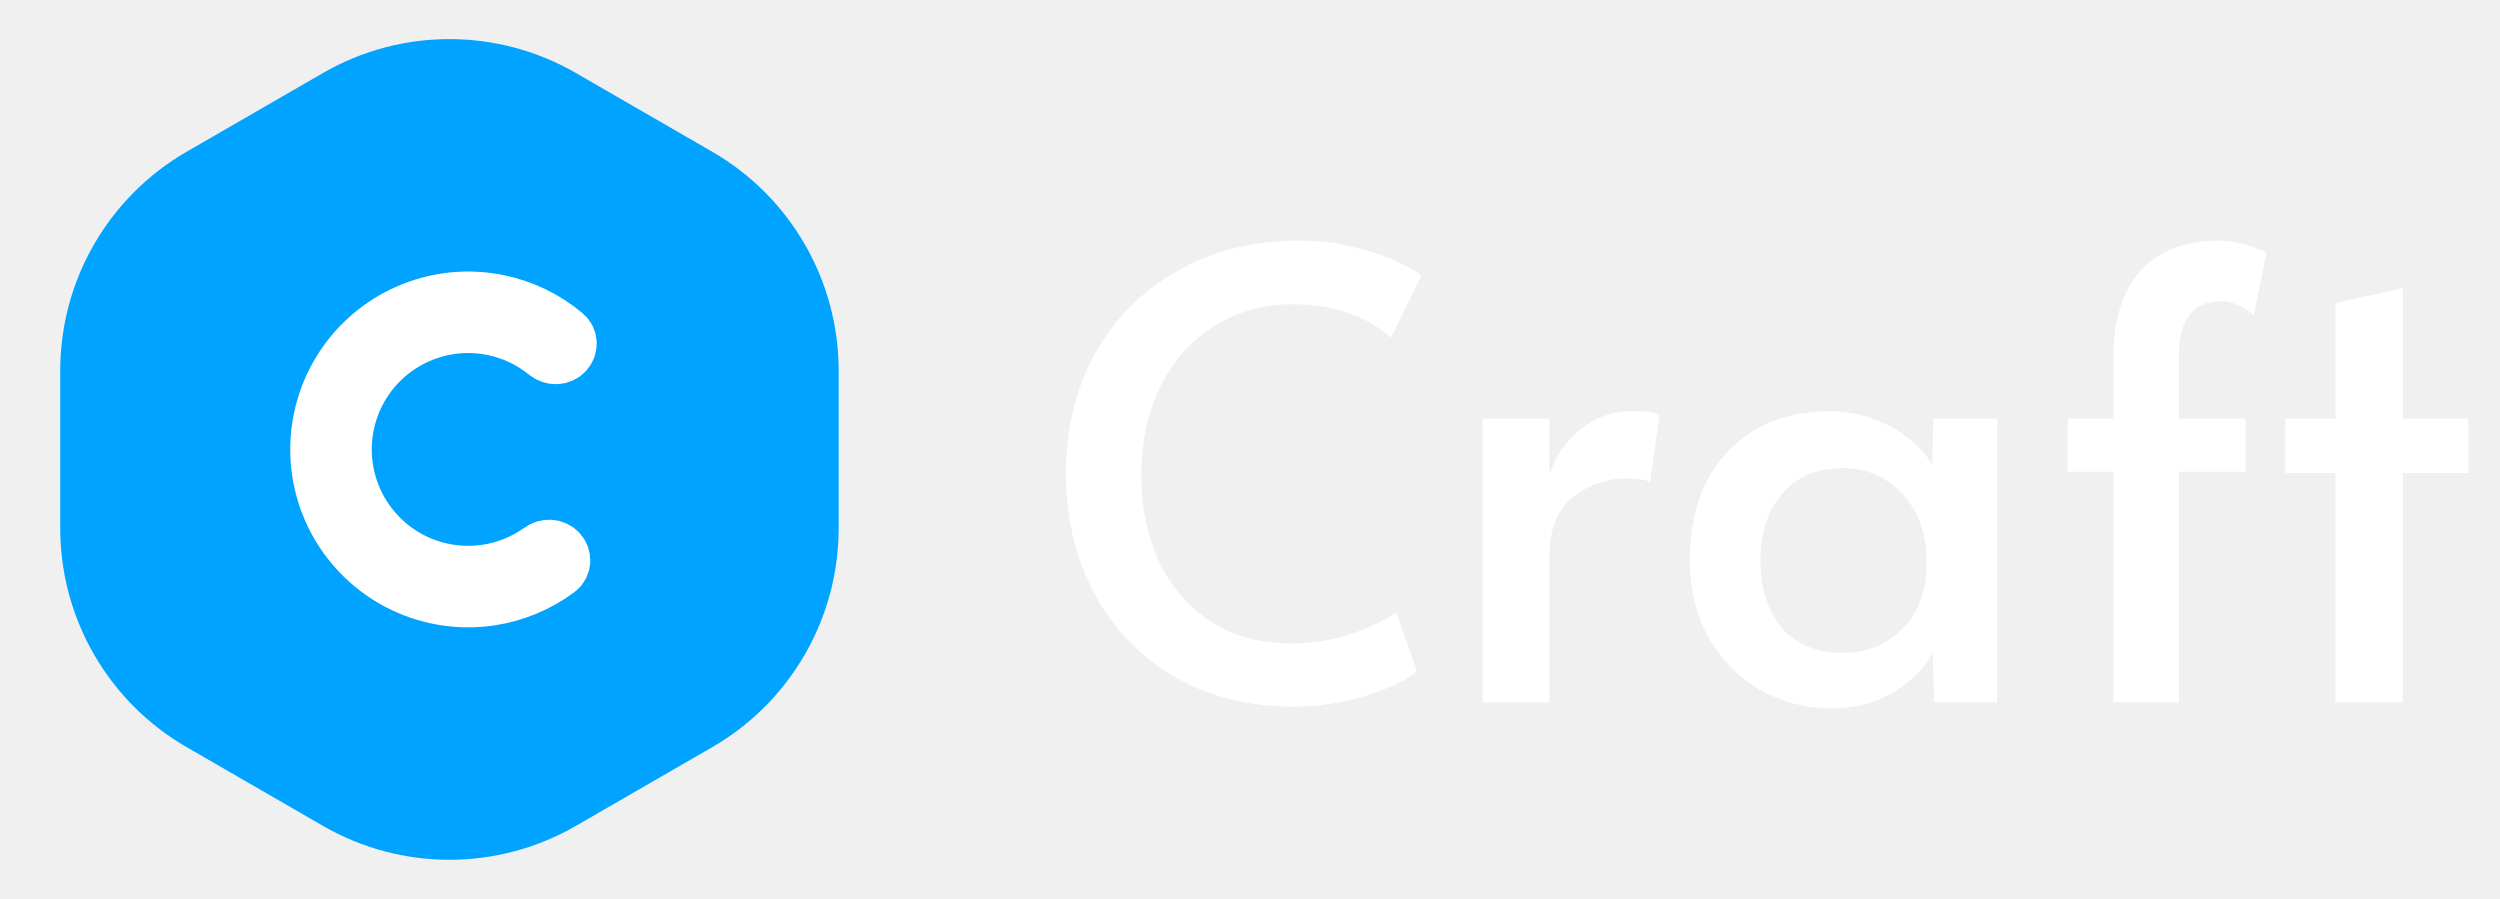
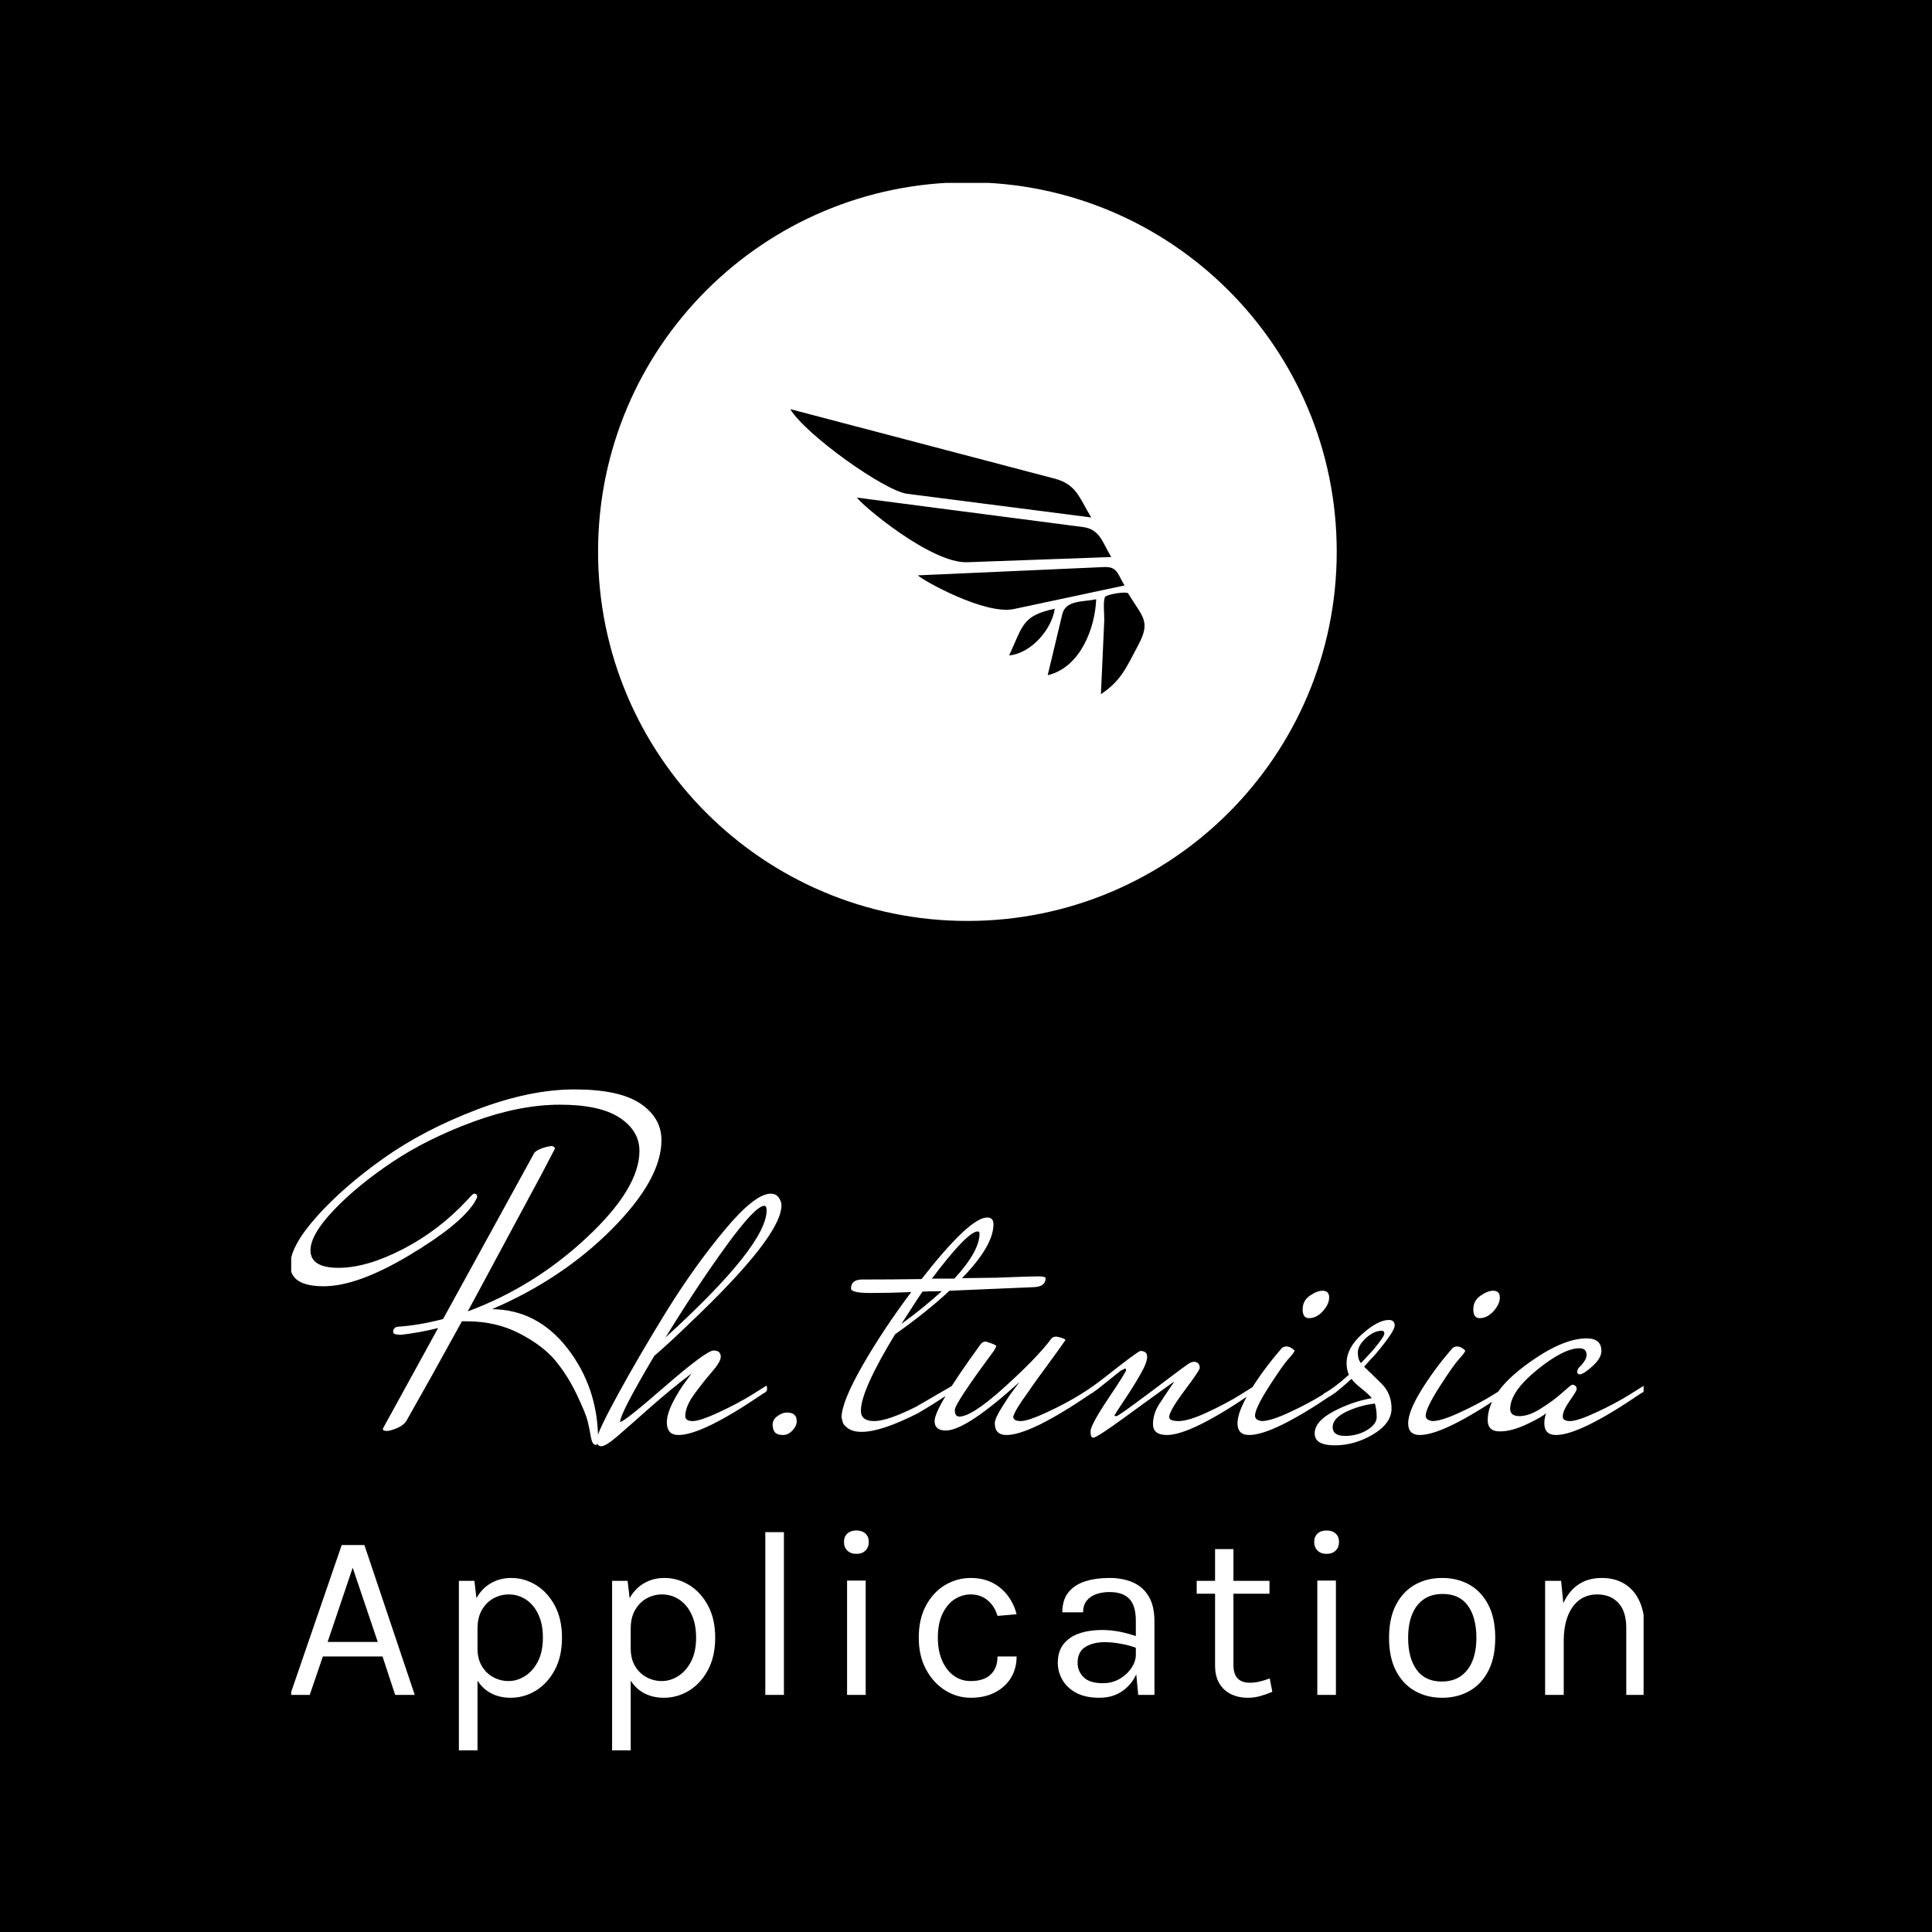
- <svg xmlns="http://www.w3.org/2000/svg" width="89" height="32" viewBox="0 0 89 32" fill="none">
-   <path d="M46.064 25.154C44.392 25.154 42.94 24.78 41.708 24.032C40.491 23.284 39.559 22.287 38.914 21.04C38.269 19.779 37.946 18.393 37.946 16.882C37.946 15.283 38.291 13.853 38.98 12.592C39.684 11.331 40.667 10.348 41.928 9.644C43.189 8.925 44.619 8.566 46.218 8.566C46.937 8.566 47.604 8.647 48.22 8.808C48.851 8.955 49.371 9.131 49.782 9.336C50.193 9.527 50.464 9.688 50.596 9.82L49.518 12.02C48.623 11.228 47.457 10.832 46.02 10.832C45.008 10.832 44.091 11.081 43.27 11.58C42.449 12.079 41.803 12.79 41.334 13.714C40.865 14.638 40.63 15.709 40.63 16.926C40.63 18.041 40.835 19.053 41.246 19.962C41.671 20.871 42.287 21.59 43.094 22.118C43.901 22.646 44.861 22.91 45.976 22.91C47.267 22.91 48.513 22.543 49.716 21.81L50.442 23.9C50.119 24.193 49.525 24.479 48.66 24.758C47.809 25.022 46.944 25.154 46.064 25.154ZM52.783 14.902H55.159V16.882C55.394 16.207 55.775 15.665 56.303 15.254C56.831 14.843 57.432 14.638 58.107 14.638C58.576 14.638 58.899 14.682 59.075 14.77L58.745 17.168C58.613 17.08 58.327 17.036 57.887 17.036C57.198 17.036 56.567 17.256 55.995 17.696C55.438 18.136 55.159 18.84 55.159 19.808V25H52.783V14.902ZM65.221 25.22C64.312 25.22 63.469 25.007 62.691 24.582C61.929 24.142 61.313 23.526 60.843 22.734C60.389 21.927 60.161 20.989 60.161 19.918C60.161 18.862 60.359 17.938 60.755 17.146C61.166 16.354 61.745 15.738 62.493 15.298C63.241 14.858 64.121 14.638 65.133 14.638C65.72 14.638 66.27 14.741 66.783 14.946C67.297 15.151 67.729 15.408 68.081 15.716C68.433 16.009 68.668 16.303 68.785 16.596L68.829 14.902H71.095V25H68.851L68.807 23.218C68.558 23.746 68.103 24.215 67.443 24.626C66.783 25.022 66.043 25.22 65.221 25.22ZM65.617 23.24C66.453 23.24 67.157 22.954 67.729 22.382C68.301 21.795 68.587 21.033 68.587 20.094V19.94C68.587 19.309 68.455 18.745 68.191 18.246C67.927 17.747 67.568 17.359 67.113 17.08C66.659 16.801 66.16 16.662 65.617 16.662C64.679 16.662 63.953 16.97 63.439 17.586C62.926 18.187 62.669 18.972 62.669 19.94C62.669 20.923 62.919 21.722 63.417 22.338C63.931 22.939 64.664 23.24 65.617 23.24ZM75.237 16.794H73.609V14.902H75.237V12.724C75.237 11.404 75.552 10.385 76.183 9.666C76.828 8.933 77.766 8.566 78.999 8.566C79.497 8.566 80.062 8.705 80.692 8.984L80.231 11.228C80.128 11.111 79.966 11.001 79.746 10.898C79.541 10.781 79.314 10.722 79.064 10.722C78.082 10.722 77.583 11.36 77.569 12.636V14.902H79.945V16.794H77.569V25H75.237V16.794ZM83.141 16.838H81.359V14.902H83.141V10.788L85.539 10.26V14.902H87.871V16.838H85.539V25H83.141V16.838Z" fill="white" />
-   <path d="M11.5 2.598C14.285 0.99 17.715 0.99 20.5 2.598L25.356 5.402C28.141 7.01 29.856 9.981 29.856 13.196V18.804C29.856 22.019 28.141 24.99 25.356 26.598L20.5 29.402C17.715 31.01 14.285 31.01 11.5 29.402L6.644 26.598C3.859 24.99 2.144 22.019 2.144 18.804V13.196C2.144 9.981 3.859 7.01 6.644 5.402L11.5 2.598Z" fill="#00A3FF" />
-   <path d="M17.427 21.279C18.307 21.152 19.14 20.807 19.85 20.279C20.05 20.13 20.066 19.843 19.901 19.657V19.657C19.736 19.471 19.453 19.455 19.25 19.6C18.674 20.014 18.005 20.285 17.298 20.386C16.442 20.509 15.569 20.38 14.786 20.013C14.003 19.646 13.345 19.058 12.892 18.322C12.438 17.585 12.211 16.732 12.237 15.868C12.262 15.004 12.54 14.166 13.036 13.457C13.532 12.749 14.225 12.202 15.028 11.882C15.832 11.562 16.711 11.485 17.558 11.659C18.257 11.802 18.909 12.112 19.46 12.56C19.653 12.716 19.937 12.718 20.113 12.542V12.542C20.289 12.365 20.29 12.078 20.099 11.918C19.422 11.348 18.611 10.955 17.739 10.776C16.72 10.566 15.662 10.66 14.695 11.044C13.728 11.429 12.895 12.088 12.298 12.94C11.701 13.793 11.366 14.801 11.335 15.841C11.304 16.881 11.578 17.908 12.123 18.794C12.669 19.68 13.461 20.388 14.403 20.829C15.346 21.271 16.396 21.427 17.427 21.279Z" stroke="white" stroke-width="2" />
+ <svg xmlns="http://www.w3.org/2000/svg" version="1.1" width="1000" height="1000" viewBox="0 0 1000 1000">
+   <rect width="1000" height="1000" fill="#000000" />
+   <g transform="matrix(0.7,0,0,0.7,150.7239,94.67846)">
+     <svg viewBox="0 0 213 247" data-background-color="#ffffff" preserveAspectRatio="xMidYMid meet" height="1159" width="1000">
+       <g id="tight-bounds" transform="matrix(1,0,0,1,-0.2202704,-0.1)">
+         <svg viewBox="0 0 213.441 247.2" height="247.2" width="213.441">
+           <g>
+             <svg viewBox="0 0 395.52 458.079" height="247.2" width="213.441">
+               <g transform="matrix(1,0,0,1,0,264.8937)">
+                 <svg viewBox="0 0 395.52 193.185" height="193.185" width="395.52">
+                   <g id="textblocktransform">
+                     <svg viewBox="0 0 395.52 193.185" height="193.185" width="395.52" id="textblock">
+                       <g>
+                         <svg viewBox="0 0 395.52 104.195" height="104.195" width="395.52">
+                           <g transform="matrix(1,0,0,1,0,0)">
+                             <svg width="395.52" viewBox="-7.7 -37.65 150.68 39.7" height="104.195" data-palette-color="#4b91f1">
+                               <path d="M21.5-31.35L21.75-31.15Q21.75-31.05 21.68-30.93 21.6-30.8 20.2-28.1L20.2-28.1Q18.65-25.2 12.05-12.95L12.05-12.95Q19.45-15.7 25.3-21.18 31.15-26.65 31.15-30.8L31.15-30.8Q31.15-33.05 28.95-34.5 26.75-35.95 22.3-35.95 17.85-35.95 12.73-34.08 7.6-32.2 3.7-29.6-0.2-27-2.83-24.25-5.45-21.5-5.45-19.75L-5.45-19.75Q-5.45-17.8-2.33-17.8 0.8-17.8 4.83-19.88 8.85-21.95 12.05-25.4L12.05-25.4Q12.6-26.05 12.75-26.05L12.75-26.05Q13.1-26.05 13.1-25.7L13.1-25.7Q13.1-25.6 12.75-25L12.75-25Q11.1-22.5 5.43-19.13-0.25-15.75-3.98-15.75-7.7-15.75-7.7-18.1L-7.7-18.1Q-7.7-20.2-4.73-23.53-1.75-26.85 2.7-30 7.15-33.15 13.05-35.4 18.95-37.65 23.93-37.65 28.9-37.65 31.25-36.08 33.6-34.5 33.6-32L33.6-32Q33.6-27.65 28.08-22.1 22.55-16.55 14.75-13.2L14.75-13.2Q19.8-13.15 23.15-8.83 26.5-4.5 26.55 1.2L26.55 1.2Q26.55 1.9 26.3 1.9L26.3 1.9Q25.9 1.9 25.75 1.03 25.6 0.15 25.4-0.7 25.2-1.55 24.18-3.7 23.15-5.85 21.78-7.5 20.4-9.15 17.8-10.5 15.2-11.85 11.95-11.85L11.95-11.85 11.4-11.85Q7.8-5.3 5.35-1L5.35-1Q5.05-0.35 4.25 0 3.45 0.35 3.03 0.35 2.6 0.35 2.6 0.1L2.6 0.1 8.75-11.1Q6.75-10.6 4.65-10.35L4.65-10.35Q3.75-10.35 3.75-10.65L3.75-10.65Q3.75-11.2 4.3-11.25L4.3-11.25Q6.6-11.4 9.3-12.1L9.3-12.1 19.35-30.4Q19.5-30.8 20.25-31.08 21-31.35 21.5-31.35L21.5-31.35ZM29-0.65L29-0.65Q29.45-0.65 34.02-4.63 38.6-8.6 39.4-8.6 40.2-8.6 40.2-7.9L40.2-7.9Q40.2-7.35 39.2-6.2 38.2-5.05 37.22-3.7 36.25-2.35 36.25-1.3L36.25-1.3Q36.25-0.75 37.07-0.75 37.9-0.75 40-1.73 42.1-2.7 43.7-3.7L43.7-3.7 45.3-4.7Q45.35-4.6 45.35-4.3 45.35-4 44.9-3.8L44.9-3.8Q38.15 0.8 35.5 0.8L35.5 0.8Q34.2 0.8 34.2-0.6L34.2-0.6Q34.2-1.55 34.9-2.9 35.6-4.25 36.3-5.15L36.3-5.15 36.95-6.05Q34.7-4.35 32.3-2.23 29.9-0.1 28.65 0.98 27.4 2.05 26.9 2.05 26.4 2.05 26.4 1.33 26.4 0.6 28.75-3.7 31.1-8 34.17-12.98 37.25-17.95 40.62-22 44-26.05 45.75-26.05L45.75-26.05Q46.5-26.05 46.8-25.35L46.8-25.35Q46.95-25.1 46.95-24.75L46.95-24.75Q46.95-21.3 36.6-11.5L36.6-11.5Q34.65-9.6 32.8-8L32.8-8Q29-1.6 29-0.65ZM45.3-24.2L45.3-24.2Q45.3-24.7 45.05-24.7L45.05-24.7Q44.05-24.7 40.85-20.3 37.65-15.9 34.05-10.05L34.05-10.05Q45.3-20.3 45.3-24.2ZM48.65-0.75Q48.65-0.2 48.17 0.3 47.7 0.8 47.12 0.8 46.55 0.8 46.27 0.55 46 0.3 45.97-0.3 45.95-0.9 46.5-1.3 47.05-1.7 47.55-1.7L47.55-1.7Q48.65-1.7 48.65-0.75L48.65-0.75ZM55.84-16.5L55.84-16.5Q59.24-16.5 62.54-16.55L62.54-16.55Q67.89-23.4 69.84-23.4L69.84-23.4Q70.54-23.4 70.54-22.65L70.54-22.65Q70.54-20.25 67.04-16.65L67.04-16.65 70.84-16.7Q74.64-16.85 75.49-16.85 76.34-16.85 76.34-16.65L76.34-16.65Q76.34-15.7 75.04-15.65L75.04-15.65 65.64-15.25Q63.19-12.95 59.59-10.4L59.59-10.4Q55.79-4.15 55.79-1.9L55.79-1.9Q55.79-0.75 57.27-0.75 58.74-0.75 61.94-2.35L61.94-2.35 65.99-4.7Q66.04-4.6 66.04-4.3 66.04-4 65.59-3.8L65.59-3.8Q63.99-2.7 62.09-1.6L62.09-1.6Q58.04 0.45 55.89 0.45L55.89 0.45Q54.89 0.45 54.34 0.05 53.79-0.35 53.74-0.75L53.74-0.75 53.64-1.15Q53.64-2.85 55.94-6.88 58.24-10.9 61.39-15.1L61.39-15.1Q58.99-15 56.84-15 54.69-15 54.69-15.5L54.69-15.5Q54.69-16.45 55.84-16.5ZM68.99-21.6L68.99-21.6Q68.99-21.85 68.79-21.85L68.79-21.85Q67.64-21.85 63.69-16.6L63.69-16.6 66.19-16.6Q68.99-19.65 68.99-21.6ZM64.79-15.2L64.79-15.2Q63.19-15.2 62.64-15.15L62.64-15.15Q62.19-14.5 61.39-13.25 60.59-12 60.29-11.55L60.29-11.55Q62.89-13.45 64.79-15.2ZM70.69-0.5L70.69-0.5Q70.69-1.05 71.52-2.35 72.34-3.65 72.62-4 72.89-4.35 73.44-5.1L73.44-5.1Q67.49 0.3 65.24 0.3L65.24 0.3Q63.99 0.3 63.99-0.75L63.99-0.75Q63.99-2.25 69.04-9.2L69.04-9.2Q69.29-9.6 69.69-9.6L69.69-9.6Q70.84-9.25 70.84-9.1 70.84-8.95 70.54-8.5L70.54-8.5Q66.24-2.7 66.24-1.98 66.24-1.25 66.74-1.25L66.74-1.25Q68.14-1.25 71.72-4.48 75.29-7.7 76.89-9.8L76.89-9.8Q77.09-10.15 77.54-10.15L77.54-10.15Q78.54-9.95 78.54-9.75L78.54-9.75Q77.99-8.95 77.04-7.65 76.09-6.35 75.49-5.53 74.89-4.7 74.24-3.75L74.24-3.75Q72.99-2.05 72.74-1.25L72.74-1.25Q72.74-0.75 73.57-0.75 74.39-0.75 76.49-1.73 78.59-2.7 80.19-3.7L80.19-3.7 81.79-4.7Q81.84-4.6 81.84-4.3 81.84-4 81.39-3.8L81.39-3.8Q74.64 0.8 71.99 0.8L71.99 0.8Q70.69 0.8 70.69-0.5ZM80.34-3.8L80.34-3.8Q81.29-4.35 82.84-5.55L82.84-5.55Q86.64-8.55 86.89-8.55L86.89-8.55Q87.64-8.55 87.64-7.9 87.64-7.25 86.86-5.9 86.09-4.55 85.11-3.1 84.14-1.65 83.99-1.35L83.99-1.35Q84.04-1.3 84.21-1.3 84.39-1.3 86.19-2.63 87.99-3.95 89.94-5.43 91.89-6.9 92.24-7.13 92.59-7.35 92.89-7.35L92.89-7.35Q93.49-7.3 93.49-6.65L93.49-6.65Q93.49-6.4 91.79-4.13 90.09-1.85 90.09-1.2L90.09-1.2Q90.09-0.75 91.16-0.75 92.24-0.75 94.34-1.73 96.44-2.7 98.04-3.7L98.04-3.7 99.64-4.7Q99.69-4.6 99.69-4.3 99.69-4 99.24-3.8L99.24-3.8Q92.49 0.8 89.84 0.8L89.84 0.8Q88.29 0.8 88.29-0.4L88.29-0.4Q88.29-1.55 88.96-2.6 89.64-3.65 90.14-4.38 90.64-5.1 90.64-5.15L90.64-5.15Q88.34-3.5 85.19-1.2 82.04 1.1 81.64 1.1L81.64 1.1Q81.34 1.1 81.34 0.4 81.34-0.3 83.31-3.25 85.29-6.2 85.29-6.4 85.29-6.6 85.19-6.6L85.19-6.6 84.69-6.35 82.19-4.35Q81.94-4.15 81.24-3.7 80.54-3.25 80.36-3.25 80.19-3.25 80.19-3.48 80.19-3.7 80.34-3.8ZM107.14-15.25L107.14-15.25Q107.89-15.25 107.89-14.5 107.89-13.75 107.19-12.98 106.49-12.2 105.64-12.2L105.64-12.2Q104.94-12.2 104.94-13.18 104.94-14.15 105.74-14.7 106.54-15.25 107.14-15.25ZM102.44-8.65L102.44-8.65Q102.69-9.05 103.14-9.05 103.59-9.05 104.04-8.6L104.04-8.6Q104.04-8.4 103.39-7.7 102.74-7 101.19-4.58 99.64-2.15 99.64-1.35L99.64-1.35Q99.64-0.85 100.39-0.75L100.39-0.75Q101.39-0.75 103.49-1.73 105.59-2.7 107.19-3.7L107.19-3.7 108.79-4.7Q108.84-4.6 108.84-4.3 108.84-4 108.39-3.8L108.39-3.8Q101.64 0.8 98.99 0.8L98.99 0.8Q97.69 0.8 97.69-0.5 97.69-1.8 99.11-4.13 100.54-6.45 102.44-8.65ZM110.38-5.45L110.38-5.45Q107.98-3.25 107.33-3.25L107.33-3.25Q107.13-3.25 107.13-3.45 107.13-3.65 107.28-3.8L107.28-3.8Q108.48-4.45 110.08-5.9L110.08-5.9Q109.83-6.5 109.83-7.2L109.83-7.2Q109.83-8.9 111.58-10.45 113.33-12 114.53-12L114.53-12Q115.18-12 115.18-11.38 115.18-10.75 113.18-8.35L113.18-8.35Q112.98-8.1 112.73-7.85 112.48-7.6 112.21-7.28 111.93-6.95 111.78-6.8L111.78-6.8Q112.03-6.55 112.68-5.93 113.33-5.3 113.73-4.9L113.73-4.9Q114.83-3.8 114.83-2.15 114.83-0.5 112.78 0.73 110.73 1.95 108.51 1.95 106.28 1.95 106.28 0.63 106.28-0.7 108.33-1.8 110.38-2.9 112.63-3.3L112.63-3.3Q112.33-3.7 111.51-4.35 110.68-5 110.38-5.45ZM112.98-2.7Q111.28-2.5 109.78-1.78 108.28-1.05 108.28-0.08 108.28 0.9 109.66 0.9 111.03 0.9 112.11 0.25 113.18-0.4 113.18-1.2 113.18-2 112.98-2.7L112.98-2.7ZM111.43-7.2L111.43-7.2 112.73-8.6Q114.03-10.15 114.03-10.48 114.03-10.8 113.73-10.8L113.73-10.8Q112.88-10.8 111.98-9.98 111.08-9.15 111.08-8.38 111.08-7.6 111.43-7.2ZM126.13-15.25L126.13-15.25Q126.88-15.25 126.88-14.5 126.88-13.75 126.18-12.98 125.48-12.2 124.63-12.2L124.63-12.2Q123.93-12.2 123.93-13.18 123.93-14.15 124.73-14.7 125.53-15.25 126.13-15.25ZM121.43-8.65L121.43-8.65Q121.68-9.05 122.13-9.05 122.58-9.05 123.03-8.6L123.03-8.6Q123.03-8.4 122.38-7.7 121.73-7 120.18-4.58 118.63-2.15 118.63-1.35L118.63-1.35Q118.63-0.85 119.38-0.75L119.38-0.75Q120.38-0.75 122.48-1.73 124.58-2.7 126.18-3.7L126.18-3.7 127.78-4.7Q127.83-4.6 127.83-4.3 127.83-4 127.38-3.8L127.38-3.8Q120.63 0.8 117.98 0.8L117.98 0.8Q116.68 0.8 116.68-0.5 116.68-1.8 118.11-4.13 119.53-6.45 121.43-8.65ZM135.78-5.95L135.78-5.95Q135.48-5.95 135.48-6.3L135.48-6.3 135.63-6.65Q136.53-7.5 136.53-8.1L136.53-8.1Q136.53-8.85 135.73-8.85L135.73-8.85Q133.98-8.85 131-6.43 128.03-4 128.03-2.1L128.03-2.1Q128.03-1.3 129.08-1.3 130.13-1.3 131.5-2.18 132.88-3.05 133.85-3.93 134.83-4.8 134.93-4.8L134.93-4.8Q135.43-4.75 135.43-4.3L135.43-4.3Q135.43-4.1 134.65-3 133.88-1.9 133.88-1.25L133.88-1.25Q133.88-0.75 134.7-0.75 135.53-0.75 137.63-1.73 139.73-2.7 141.33-3.7L141.33-3.7 142.93-4.7Q142.98-4.6 142.98-4.3 142.98-4 142.53-3.8L142.53-3.8Q135.78 0.8 133.13 0.8L133.13 0.8Q131.83 0.8 131.83-0.5L131.83-0.5Q131.83-1.05 132.03-1.65L132.03-1.65Q131.68-1.25 129.95-0.43 128.23 0.4 126.88 0.4 125.53 0.4 125.53-0.85L125.53-0.85Q125.53-3.8 129.63-6.88 133.73-9.95 136.53-9.95L136.53-9.95Q138.18-9.95 138.18-8.55L138.18-8.55Q138.18-7.75 137.18-6.85 136.18-5.95 135.78-5.95Z" opacity="1" transform="matrix(1,0,0,1,0,0)" fill="#ffffff" class="undefined-text-0" data-fill-palette-color="primary" id="text-0" />
+                             </svg>
+                           </g>
+                         </svg>
+                       </g>
+                       <g transform="matrix(1,0,0,1,0,128.7926)">
+                         <svg viewBox="0 0 395.52 64.392" height="64.392" width="395.52">
+                           <g transform="matrix(1,0,0,1,0,0)">
+                             <svg width="395.52" viewBox="1.3 -34.45 283.78 46.2" height="64.392" data-palette-color="#4b91f1">
+                               <path d="M5.4 0L1.3 0 12.1-31.4 16.85-31.4 27.4 0 23.3 0 20.65-8.05 8.15-8.05 5.4 0ZM14.4-26.65L9.15-11.1 19.65-11.1 14.4-26.65ZM47.5 0.6L47.5 0.6Q44.88 0.6 42.94-0.6 41-1.8 39.95-4.11 38.9-6.43 38.9-9.75L38.9-9.75 40.55-9.75Q40.55-7.53 41.48-6 42.4-4.48 43.89-3.69 45.38-2.9 47.05-2.9L47.05-2.9Q48.85-2.9 50.5-3.94 52.15-4.98 53.2-7 54.25-9.03 54.25-12L54.25-12Q54.25-14.85 53.29-16.88 52.33-18.9 50.7-19.98 49.08-21.05 47.1-21.05L47.1-21.05Q45.4-21.05 43.9-20.23 42.4-19.4 41.48-17.81 40.55-16.23 40.55-13.9L40.55-13.9 38.9-13.9Q38.9-17.38 40.05-19.74 41.2-22.1 43.18-23.3 45.15-24.5 47.6-24.5L47.6-24.5Q50.4-24.5 52.83-23 55.25-21.5 56.75-18.7 58.25-15.9 58.25-12L58.25-12Q58.25-8.05 56.74-5.23 55.23-2.4 52.78-0.9 50.33 0.6 47.5 0.6ZM40.55 11.75L36.65 11.75 36.65-23.9 39.9-23.9 40.55-18.3 40.55 11.75ZM79.6 0.6L79.6 0.6Q76.98 0.6 75.04-0.6 73.1-1.8 72.05-4.11 71-6.43 71-9.75L71-9.75 72.65-9.75Q72.65-7.53 73.58-6 74.5-4.48 75.99-3.69 77.48-2.9 79.15-2.9L79.15-2.9Q80.95-2.9 82.6-3.94 84.25-4.98 85.3-7 86.35-9.03 86.35-12L86.35-12Q86.35-14.85 85.39-16.88 84.43-18.9 82.8-19.98 81.18-21.05 79.2-21.05L79.2-21.05Q77.5-21.05 76-20.23 74.5-19.4 73.58-17.81 72.65-16.23 72.65-13.9L72.65-13.9 71-13.9Q71-17.38 72.15-19.74 73.3-22.1 75.28-23.3 77.25-24.5 79.7-24.5L79.7-24.5Q82.5-24.5 84.93-23 87.35-21.5 88.85-18.7 90.35-15.9 90.35-12L90.35-12Q90.35-8.05 88.84-5.23 87.33-2.4 84.88-0.9 82.43 0.6 79.6 0.6ZM72.65 11.75L68.75 11.75 68.75-23.9 72-23.9 72.65-18.3 72.65 11.75ZM104.75 0L100.85 0 100.85-34.1 104.75-34.1 104.75 0ZM119.93-29.55L119.93-29.55Q118.73-29.55 118.03-30.24 117.33-30.93 117.33-32.05L117.33-32.05Q117.33-33.15 118.03-33.8 118.73-34.45 119.93-34.45L119.93-34.45Q121.13-34.45 121.83-33.8 122.53-33.15 122.53-32.05L122.53-32.05Q122.53-30.93 121.83-30.24 121.13-29.55 119.93-29.55ZM121.88 0L117.98 0 117.98-23.95 121.88-23.95 121.88 0ZM143.9 0.6L143.9 0.6Q141.03 0.6 138.54-0.95 136.05-2.5 134.53-5.33 133-8.15 133-12L133-12Q133-15.95 134.53-18.75 136.05-21.55 138.54-23.03 141.03-24.5 143.9-24.5L143.9-24.5Q145.93-24.5 147.54-23.89 149.15-23.28 150.35-22.2 151.55-21.13 152.34-19.76 153.13-18.4 153.5-16.9L153.5-16.9 149.5-16.55Q148.88-18.63 147.41-19.84 145.95-21.05 143.85-21.05L143.85-21.05Q142.08-21.05 140.51-20.04 138.95-19.03 137.98-17.01 137-15 137-12L137-12Q137-9.22 137.89-7.19 138.78-5.15 140.33-4.03 141.88-2.9 143.85-2.9L143.85-2.9Q146.63-2.9 148.06-4.26 149.5-5.63 149.5-8.05L149.5-8.05 153.5-8.05Q153.5-5.55 152.33-3.6 151.15-1.65 148.99-0.53 146.83 0.6 143.9 0.6ZM182.38 0L178.98 0 178.48-5.25 178.48-15.5Q178.48-18.73 177.1-20.14 175.73-21.55 172.98-21.55L172.98-21.55Q171.43-21.55 170.16-21.1 168.9-20.65 168.16-19.71 167.43-18.78 167.43-17.3L167.43-17.3 163.08-17.3Q163.08-19.9 164.35-21.49 165.63-23.08 167.86-23.79 170.1-24.5 172.98-24.5L172.98-24.5Q175.73-24.5 177.85-23.58 179.98-22.65 181.18-20.64 182.38-18.63 182.38-15.4L182.38-15.4 182.38 0ZM170.83 0.6L170.83 0.6Q167.88 0.6 165.95-0.45 164.03-1.5 163.08-3.18 162.13-4.85 162.13-6.7L162.13-6.7Q162.13-9.13 163.34-10.65 164.55-12.18 166.65-12.89 168.75-13.6 171.38-13.6L171.38-13.6Q173.25-13.6 175.14-13.23 177.03-12.85 178.83-12.2L178.83-12.2 178.83-9.75Q177.33-10.35 175.44-10.7 173.55-11.05 171.98-11.05L171.98-11.05Q169.58-11.05 167.93-10.06 166.28-9.08 166.28-6.7L166.28-6.7Q166.28-4.95 167.54-3.7 168.8-2.45 171.58-2.45L171.58-2.45Q173.53-2.45 175.09-3.36 176.65-4.28 177.56-5.65 178.48-7.03 178.48-8.4L178.48-8.4 179.43-8.4Q179.43-6 178.39-3.95 177.35-1.9 175.43-0.65 173.5 0.6 170.83 0.6ZM201.93 0.6L201.93 0.6Q199.98 0.6 198.43-0.15 196.88-0.9 195.98-2.4 195.08-3.9 195.08-6.15L195.08-6.15 195.08-30.55 198.93-30.55 198.93-6.25Q198.93-2.55 202.38-2.55L202.38-2.55Q203.4-2.55 204.36-2.78 205.33-3 206.53-3.45L206.53-3.45 207.08-0.65Q205.8-0.1 204.54 0.25 203.28 0.6 201.93 0.6ZM206.48-21.2L191.23-21.2 191.23-23.9 206.48-23.9 206.48-21.2ZM218.45-29.55L218.45-29.55Q217.25-29.55 216.55-30.24 215.85-30.93 215.85-32.05L215.85-32.05Q215.85-33.15 216.55-33.8 217.25-34.45 218.45-34.45L218.45-34.45Q219.65-34.45 220.35-33.8 221.05-33.15 221.05-32.05L221.05-32.05Q221.05-30.93 220.35-30.24 219.65-29.55 218.45-29.55ZM220.4 0L216.5 0 216.5-23.95 220.4-23.95 220.4 0ZM242.68 0.6L242.68 0.6Q239.45 0.6 236.94-0.83 234.43-2.25 232.98-5.05 231.53-7.85 231.53-11.95L231.53-11.95Q231.53-16.07 232.98-18.86 234.43-21.65 236.94-23.08 239.45-24.5 242.68-24.5L242.68-24.5Q245.88-24.5 248.39-23.08 250.9-21.65 252.34-18.86 253.78-16.07 253.78-11.95L253.78-11.95Q253.78-7.85 252.34-5.05 250.9-2.25 248.39-0.83 245.88 0.6 242.68 0.6ZM242.58-2.8L242.58-2.8Q244.9-2.8 246.53-3.91 248.15-5.03 248.99-7.08 249.83-9.13 249.83-11.95L249.83-11.95Q249.83-16.23 248.05-18.69 246.28-21.15 242.78-21.15L242.78-21.15Q240.43-21.15 238.81-20.04 237.2-18.93 236.36-16.86 235.53-14.8 235.53-11.95L235.53-11.95Q235.53-7.73 237.31-5.26 239.1-2.8 242.58-2.8ZM285.08 0L281.23 0 281.23-14.05Q281.23-17.48 279.59-19.26 277.95-21.05 275.13-21.05L275.13-21.05Q272.98-21.05 271.4-19.88 269.83-18.7 268.98-16.51 268.13-14.33 268.13-11.3L268.13-11.3 266.63-11.3Q266.63-15.48 267.73-18.43 268.83-21.38 270.94-22.94 273.05-24.5 276.08-24.5L276.08-24.5Q278.9-24.5 280.91-23.24 282.93-21.98 284-19.63 285.08-17.28 285.08-14.05L285.08-14.05 285.08 0ZM268.13 0L264.23 0 264.23-23.9 267.58-23.9 268.13-18.4 268.13 0Z" opacity="1" transform="matrix(1,0,0,1,0,0)" fill="#ffffff" class="undefined-text-1" data-fill-palette-color="secondary" id="text-1" />
+                             </svg>
+                           </g>
+                         </svg>
+                       </g>
+                     </svg>
+                   </g>
+                 </svg>
+               </g>
+               <g transform="matrix(1,0,0,1,89.91102,0)">
+                 <svg viewBox="0 0 215.698 215.698" height="215.698" width="215.698">
+                   <g>
+                     <svg />
+                   </g>
+                   <g id="icon-0">
+                     <svg viewBox="0 0 215.698 215.698" height="215.698" width="215.698">
+                       <g>
+                         <path d="M0 107.849c0-59.563 48.286-107.849 107.849-107.849 59.563 0 107.849 48.286 107.849 107.849 0 59.563-48.286 107.849-107.849 107.849-59.563 0-107.849-48.286-107.849-107.849zM107.849 206.302c54.374 0 98.453-44.079 98.453-98.453 0-54.374-44.079-98.453-98.453-98.453-54.374 0-98.453 44.079-98.453 98.453 0 54.374 44.079 98.453 98.453 98.453z" data-fill-palette-color="accent" fill="#ffffff" stroke="transparent" />
+                         <ellipse rx="106.77" ry="106.77" cx="107.849" cy="107.849" fill="#ffffff" stroke="transparent" stroke-width="0" fill-opacity="1" data-fill-palette-color="accent" />
+                       </g>
+                       <g transform="matrix(1,0,0,1,56.11373,66.24002)">
+                         <svg viewBox="0 0 103.47 83.218" height="83.218" width="103.47">
+                           <g>
+                             <svg version="1.1" x="0" y="0" viewBox="0 9.786 100 80.427" enable-background="new 0 0 100 100" xml:space="preserve" width="103.47" height="83.218" class="icon-s-0" data-fill-palette-color="quaternary" id="s-0">
+                               <path d="M49.942 52.994c13.552-0.488 27.103-0.977 40.653-1.465-2.527-4.177-3.159-7.831-7.989-8.461-7.229-0.94-14.458-1.883-21.688-2.826-14.023-1.827-28.05-3.654-42.075-5.48C20.101 36.792 39.724 53.361 49.942 52.994z" fill="#000000" data-fill-palette-color="quaternary" />
+                               <path d="M0 9.786c4.391 7.257 26.615 23.072 32.953 23.886 17.33 2.231 34.657 4.46 51.986 6.688-3.393-5.607-4.18-9.35-10.312-10.959-8.904-2.341-17.812-4.683-26.717-7.023C31.94 18.182 15.97 13.984 0 9.786z" fill="#000000" data-fill-palette-color="quaternary" />
+                               <path d="M63.108 66.207c10.413-2.219 20.826-4.439 31.241-6.66-2.028-3.346-2.034-5.359-5.827-5.189-6.158 0.273-12.314 0.549-18.471 0.822-11.343 0.506-22.686 1.014-34.028 1.518C37.298 58.064 54.94 67.947 63.108 66.207z" fill="#000000" data-fill-palette-color="quaternary" />
+                               <path d="M87.682 90.213c5.725-3.719 7.262-7.721 10.519-13.807 3.651-6.824 1.257-7.844-2.821-14.596-0.417-0.688-5.842 0.232-6.453 0.904-0.745 0.818-0.248 5.455-0.294 6.496C88.315 76.211 87.998 83.213 87.682 90.213z" fill="#000000" data-fill-palette-color="quaternary" />
+                               <path d="M86.35 63.447c-3.795 0.809-8.604 0.191-9.572 4.229-1.373 5.736-2.746 11.475-4.12 17.211C81.904 82.678 86.028 71.582 86.35 63.447z" fill="#000000" data-fill-palette-color="quaternary" />
+                               <path d="M74.666 66.121c-9.148 1.953-8.956 4.611-12.879 13.18C68.007 78.711 73.811 71.941 74.666 66.121z" fill="#000000" data-fill-palette-color="quaternary" />
+                             </svg>
+                           </g>
+                         </svg>
+                       </g>
+                     </svg>
+                   </g>
+                 </svg>
+               </g>
+               <g />
+             </svg>
+           </g>
+           <defs />
+         </svg>
+         <rect width="213.441" height="247.2" fill="none" stroke="none" visibility="hidden" />
+       </g>
+     </svg>
+   </g>
</svg>
